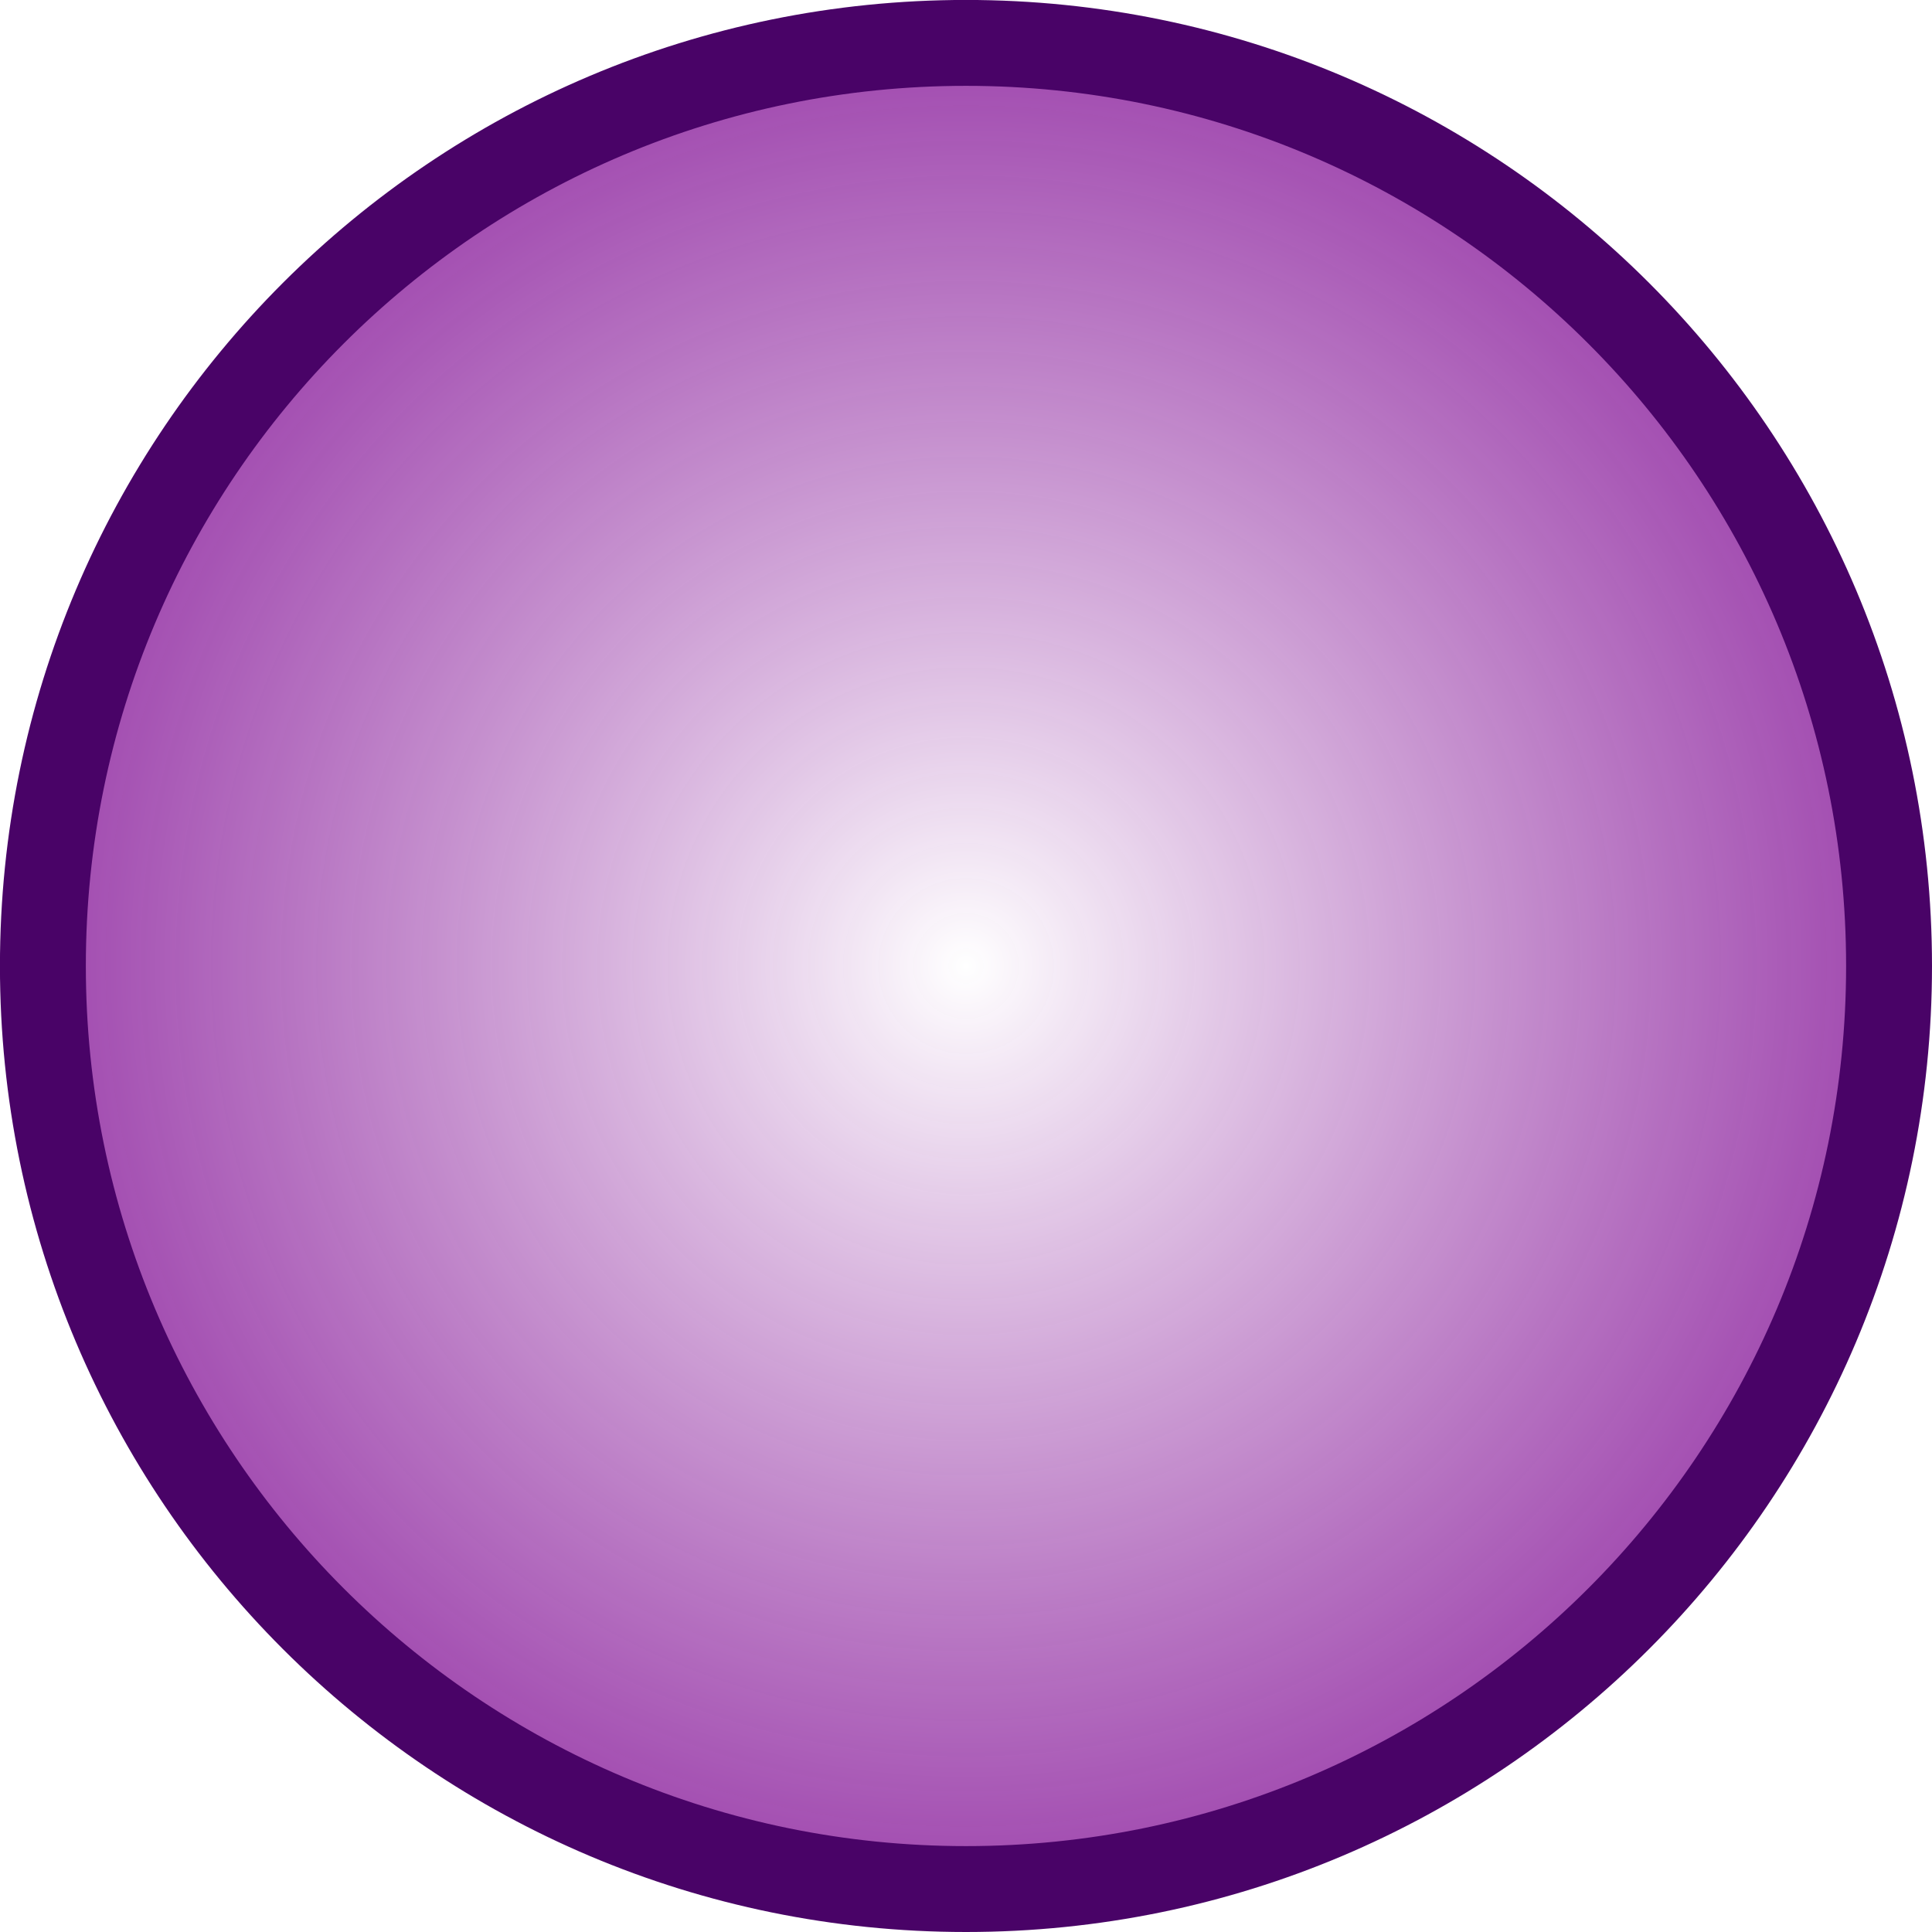
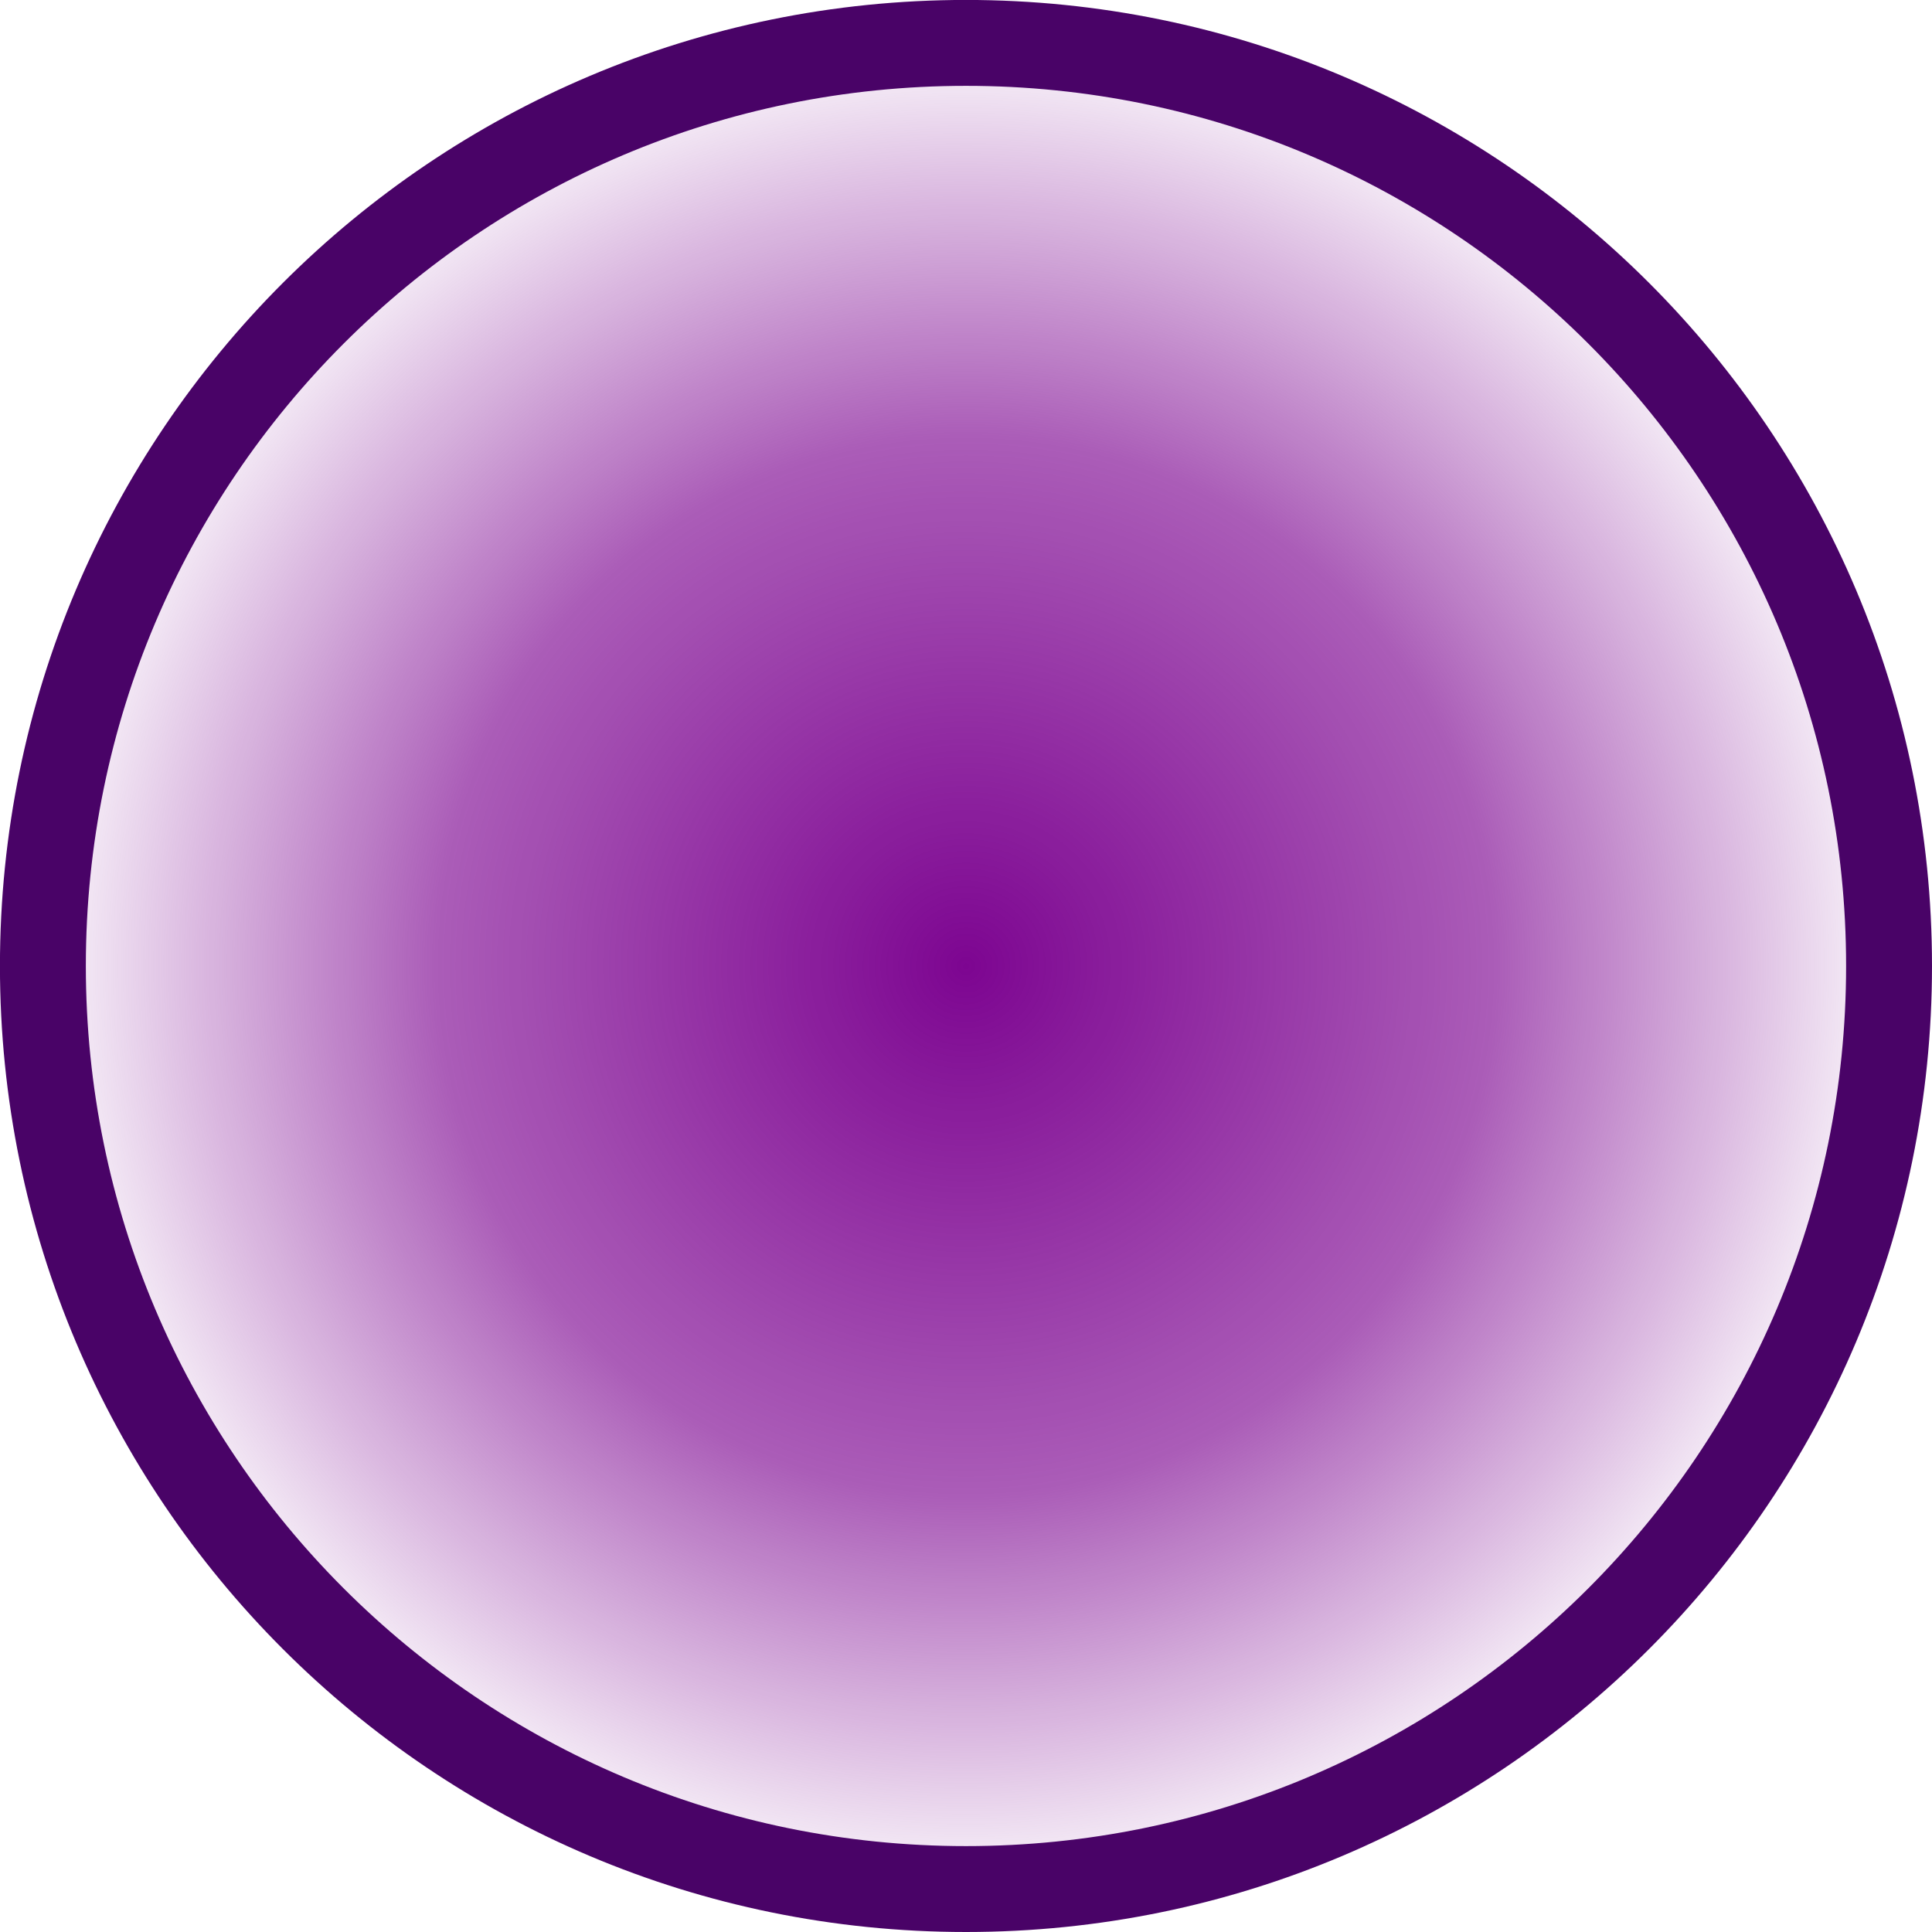
<svg xmlns="http://www.w3.org/2000/svg" xmlns:xlink="http://www.w3.org/1999/xlink" width="135" height="135" viewBox="0 0 35.719 35.719" version="1.1" id="svg5">
  <defs id="defs2">
    <linearGradient id="linearGradient2556">
-       <stop style="stop-color:#ffffff;stop-opacity:0.851" offset="0" id="stop2552" />
-       <stop style="stop-color:#7d0591;stop-opacity:0.745;" offset="1" id="stop2554" />
+       <stop style="stop-color:#7d0591;stop-opacity:1;" offset="0" id="stop2554" />
+       <stop style="stop-color:#7d0591;stop-opacity:0.648;" offset="0.558" id="stop1" />
+       <stop style="stop-color:#7d0591;stop-opacity:0;" offset="0.999" id="stop2552" />
    </linearGradient>
    <radialGradient xlink:href="#linearGradient2556" id="radialGradient1580" cx="-18.671" cy="14.895" fx="-18.671" fy="14.895" r="10.571" gradientUnits="userSpaceOnUse" gradientTransform="matrix(1.659117,0,0,1.659117,48.83745,-6.852556)" />
  </defs>
  <g id="layer1">
    <circle style="fill:url(#radialGradient1580);fill-opacity:1;stroke:#490367;stroke-width:1.588;stroke-linecap:round;stroke-linejoin:round;stroke-miterlimit:10;stroke-dasharray:none;stroke-opacity:1" id="path1046" cx="17.859" cy="17.859" r="17.066" />
  </g>
</svg>
